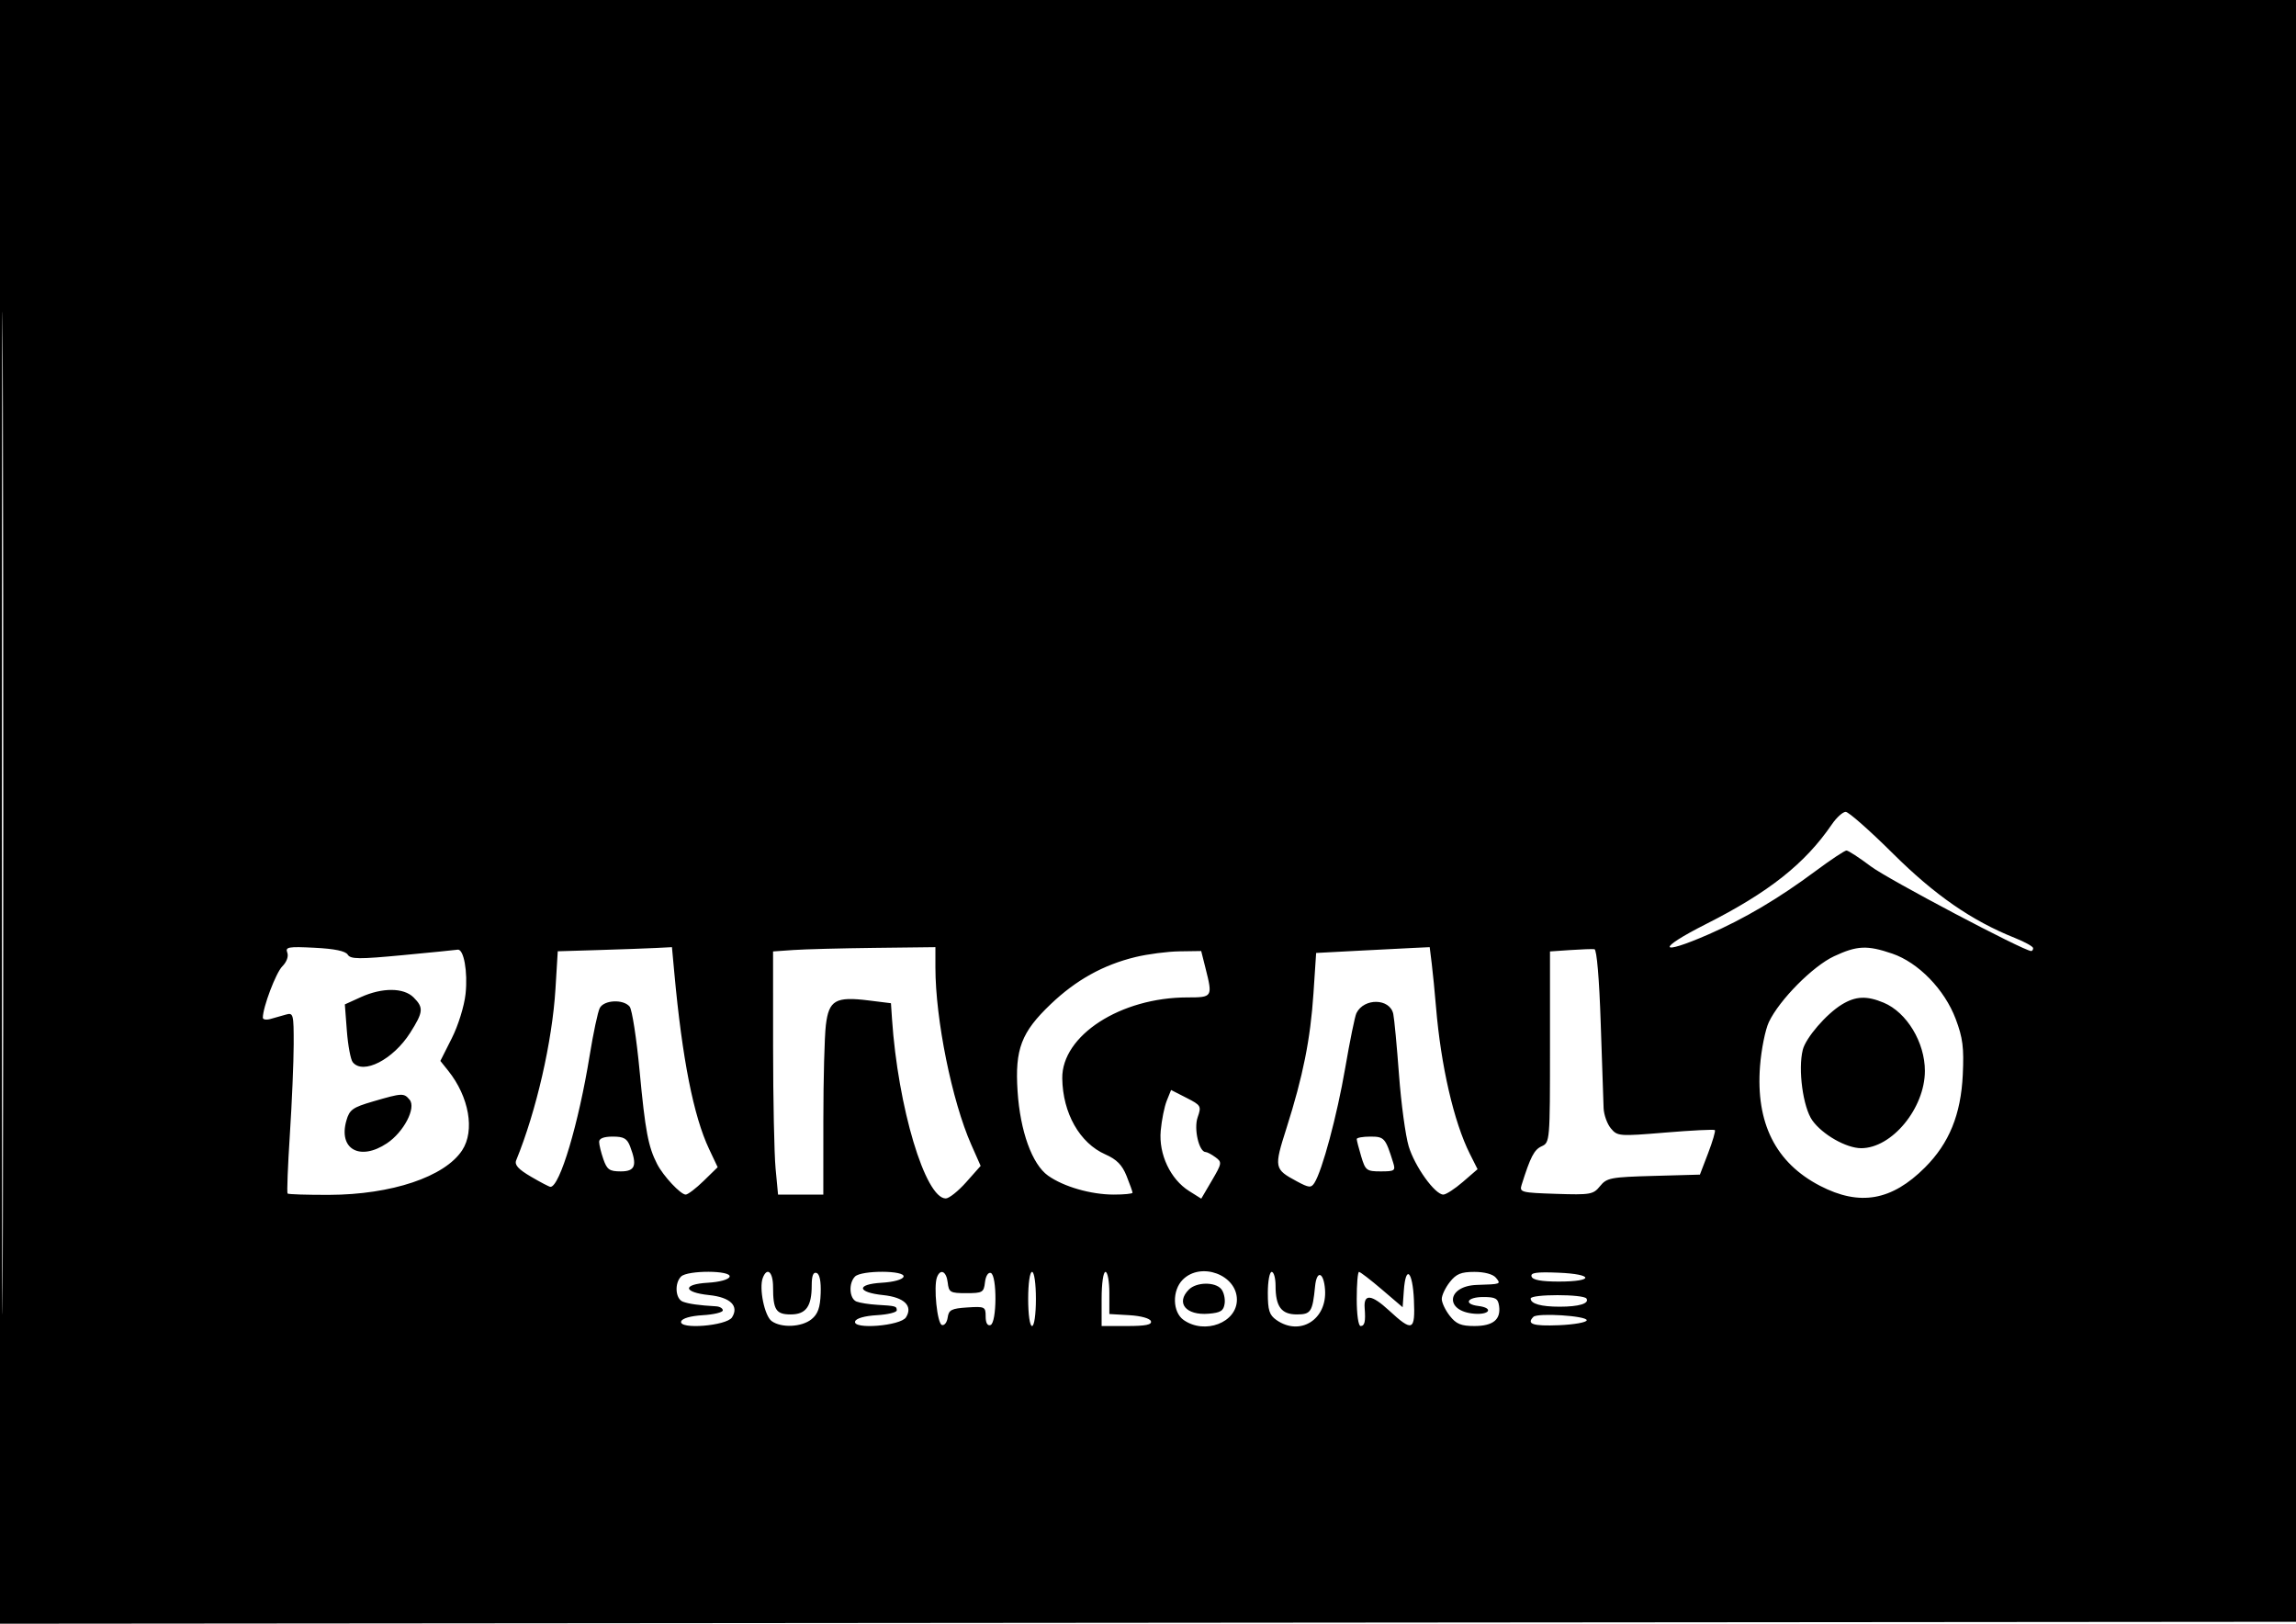
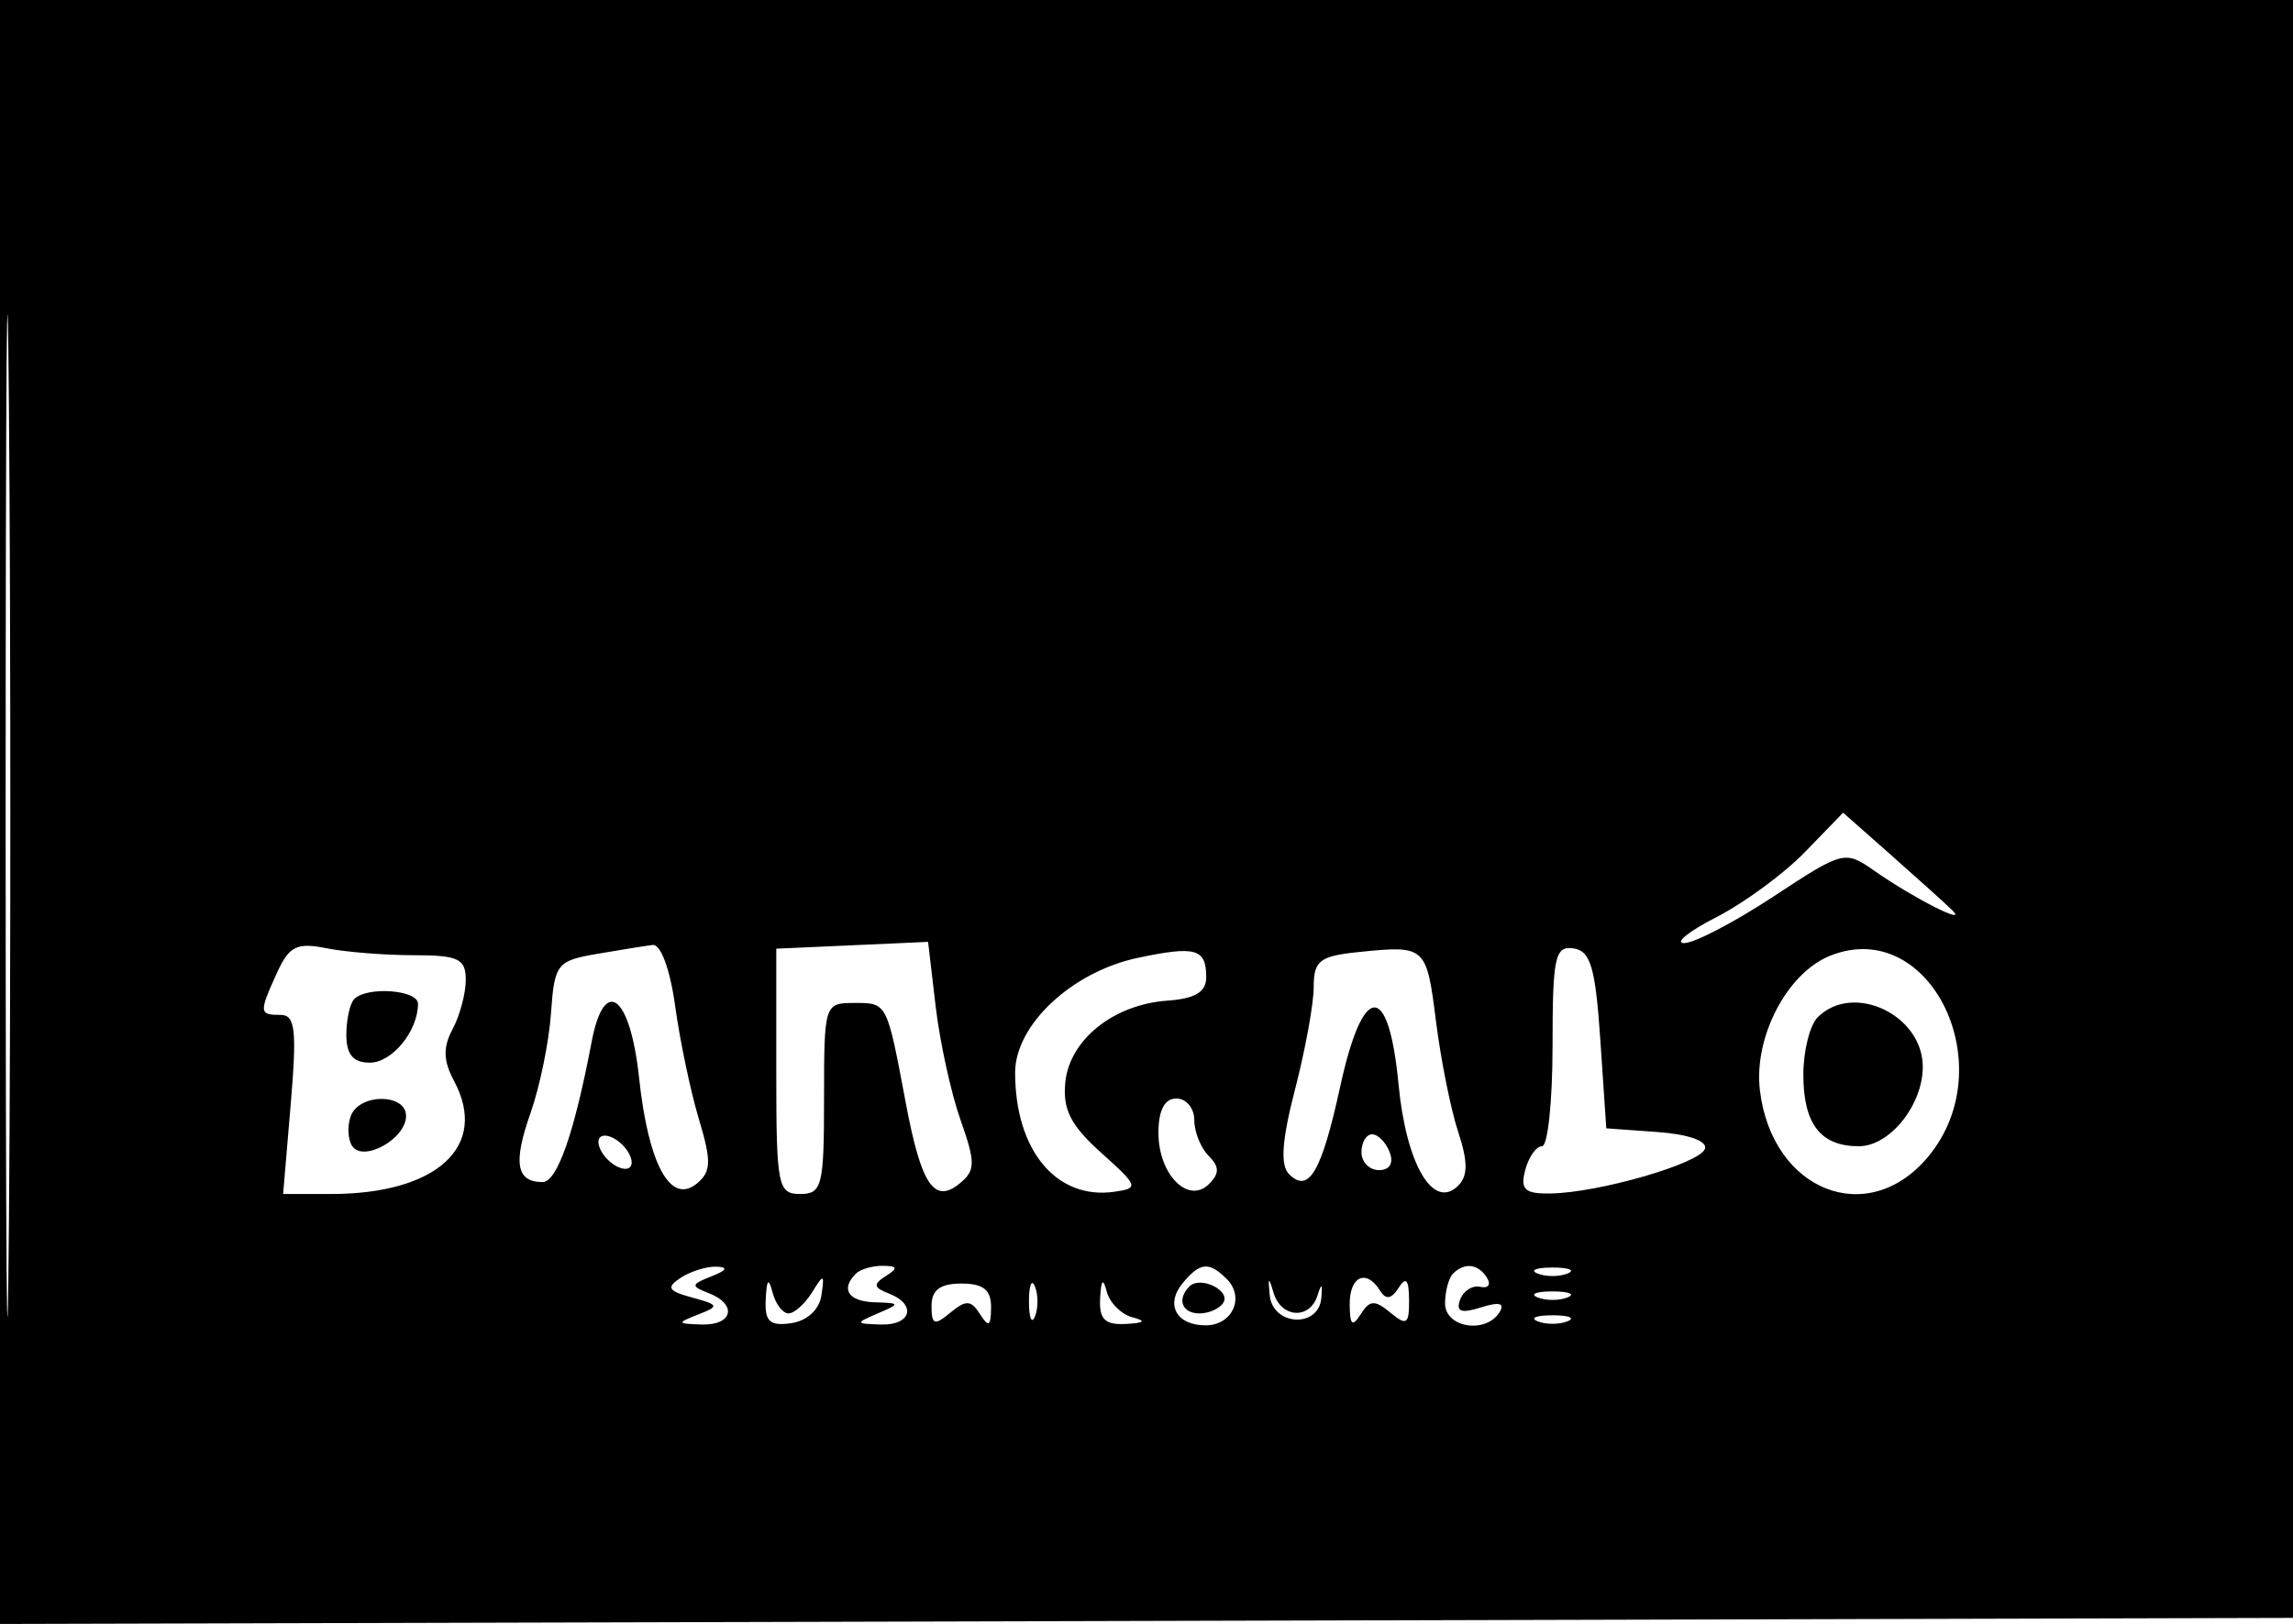
- <svg xmlns="http://www.w3.org/2000/svg" width="594" height="420" viewBox="0 0 594 420" version="1.1">
-   <path d="M 0 210.002 L 0 420.003 297.250 419.752 L 594.500 419.500 594.752 209.750 L 595.005 0 297.502 0 L 0 0 0 210.002 M 0.491 210.500 C 0.491 326, 0.607 373.102, 0.750 315.170 C 0.893 257.239, 0.893 162.739, 0.750 105.170 C 0.607 47.602, 0.491 95, 0.491 210.500 M 473.914 213.250 C 466.963 223.416, 457.625 230.808, 441.327 239.045 C 428.467 245.545, 428.984 247.384, 442.066 241.672 C 451.324 237.630, 460.202 232.376, 469.675 225.334 C 473.622 222.400, 477.234 220, 477.702 220 C 478.171 220, 481.017 221.852, 484.027 224.117 C 488.452 227.445, 523.608 246, 525.489 246 C 525.770 246, 525.998 245.662, 525.996 245.250 C 525.994 244.838, 523.857 243.647, 521.246 242.604 C 510.097 238.150, 500.564 231.548, 489.691 220.750 C 483.738 214.838, 478.252 210, 477.501 210 C 476.751 210, 475.136 211.463, 473.914 213.250 M 74.325 246.406 C 74.697 247.375, 74.169 248.831, 73.032 249.968 C 71.385 251.615, 68 260.549, 68 263.249 C 68 263.736, 68.900 263.879, 70 263.567 C 71.100 263.255, 72.900 262.745, 74 262.433 C 75.886 261.897, 75.999 262.338, 75.979 270.183 C 75.968 274.757, 75.524 285.218, 74.992 293.429 C 74.460 301.640, 74.193 308.526, 74.399 308.732 C 74.604 308.937, 79.436 309.090, 85.136 309.072 C 101.304 309.019, 115.067 304.406, 119.572 297.531 C 122.897 292.456, 121.361 283.718, 115.957 276.963 L 113.927 274.426 116.882 268.567 C 118.546 265.269, 120.103 260.260, 120.445 257.105 C 121.064 251.387, 119.984 245.376, 118.387 245.654 C 117.899 245.739, 111.498 246.377, 104.162 247.071 C 92.850 248.142, 90.693 248.122, 89.962 246.939 C 89.384 246.003, 86.563 245.416, 81.398 245.155 C 74.580 244.811, 73.768 244.954, 74.325 246.406 M 154.899 245.745 L 144.298 246.065 143.706 255.788 C 142.876 269.402, 138.759 287.373, 133.548 300.121 C 133.060 301.315, 134.068 302.436, 137.370 304.371 C 139.838 305.817, 142.104 307, 142.408 307 C 144.819 307, 149.689 290.681, 152.555 273 C 153.491 267.225, 154.665 261.712, 155.164 260.750 C 156.256 258.642, 161.257 258.400, 162.897 260.376 C 163.526 261.133, 164.689 268.671, 165.483 277.126 C 166.927 292.512, 167.706 296.638, 170.012 301.111 C 171.615 304.218, 176.089 309, 177.395 309 C 177.956 309, 180.048 307.406, 182.042 305.459 L 185.669 301.918 183.445 297.209 C 179.430 288.708, 176.498 273.867, 174.462 251.750 L 173.841 245 169.670 245.212 C 167.377 245.329, 160.730 245.569, 154.899 245.745 M 205.250 245.737 L 200 246.105 200.007 270.802 C 200.011 284.386, 200.301 298.538, 200.652 302.250 L 201.289 309 207.145 309 L 213 309 213.009 289.750 C 213.013 279.163, 213.305 268.101, 213.658 265.169 C 214.433 258.714, 216.158 257.719, 224.728 258.783 L 230.500 259.500 230.767 263.500 C 232.294 286.353, 239.370 310, 244.682 310 C 245.533 310, 247.910 308.105, 249.966 305.789 L 253.703 301.577 251.273 296.082 C 246.280 284.792, 242 263.651, 242 250.276 L 242 245 226.250 245.185 C 217.588 245.287, 208.137 245.535, 205.250 245.737 M 351 245.946 L 340.500 246.500 339.808 256.941 C 339.022 268.799, 337.108 278.362, 332.828 291.816 C 329.563 302.076, 329.628 302.408, 335.523 305.582 C 338.630 307.256, 339.197 307.308, 340.043 305.998 C 342.070 302.861, 345.913 288.537, 348.019 276.267 C 349.224 269.245, 350.530 262.855, 350.922 262.067 C 352.905 258.075, 359.577 258.214, 360.453 262.265 C 360.719 263.494, 361.386 270.575, 361.937 278 C 362.487 285.425, 363.613 293.750, 364.440 296.500 C 366.008 301.718, 371.232 309, 373.406 309 C 374.100 309, 376.376 307.523, 378.464 305.717 L 382.262 302.434 380.268 298.467 C 376.131 290.236, 372.773 275.673, 371.513 260.500 C 371.193 256.650, 370.694 251.588, 370.405 249.250 L 369.877 245 365.689 245.196 C 363.385 245.303, 356.775 245.641, 351 245.946 M 406.250 245.747 L 401 246.105 401 270.815 C 401 295.204, 400.972 295.539, 398.829 296.513 C 396.901 297.390, 395.944 299.237, 393.656 306.500 C 393.060 308.390, 393.547 308.517, 402.554 308.810 C 411.491 309.101, 412.198 308.977, 413.950 306.810 C 415.683 304.669, 416.693 304.476, 427.802 304.169 L 439.785 303.837 441.914 298.274 C 443.085 295.213, 443.867 292.534, 443.652 292.318 C 443.436 292.103, 437.689 292.389, 430.880 292.954 C 418.886 293.948, 418.445 293.915, 416.750 291.879 C 415.788 290.724, 414.941 288.366, 414.870 286.639 C 414.798 284.913, 414.460 274.986, 414.120 264.581 C 413.747 253.200, 413.102 245.607, 412.500 245.526 C 411.950 245.451, 409.137 245.550, 406.250 245.747 M 474.497 247.349 C 469.003 249.908, 460.347 258.642, 457.629 264.369 C 456.702 266.323, 455.672 271.445, 455.340 275.751 C 454.203 290.485, 459.368 300.782, 470.883 306.743 C 481.137 312.051, 489.397 310.603, 498.014 301.986 C 504.279 295.721, 507.309 288.289, 507.793 278 C 508.122 270.977, 507.803 268.468, 505.953 263.559 C 503.084 255.948, 496.306 248.974, 489.537 246.667 C 483.045 244.455, 480.460 244.572, 474.497 247.349 M 293.773 247.555 C 285.434 249.576, 278.387 253.489, 271.843 259.732 C 264.211 267.011, 262.547 271.376, 263.255 282.261 C 263.928 292.604, 267.017 301.164, 271.136 304.097 C 275.160 306.962, 282.235 309, 288.159 309 C 290.822 309, 293 308.784, 293 308.520 C 293 308.256, 292.308 306.310, 291.462 304.196 C 290.317 301.335, 288.908 299.903, 285.955 298.600 C 279.332 295.678, 274.943 287.933, 274.819 278.947 C 274.666 267.858, 289.909 258, 307.210 258 C 313.701 258, 313.760 257.904, 311.881 250.443 L 310.763 246 305.131 246.083 C 302.034 246.129, 296.923 246.791, 293.773 247.555 M 93.357 257.925 L 89.215 259.806 89.737 266.653 C 90.025 270.419, 90.707 274.063, 91.253 274.750 C 93.905 278.092, 101.712 274.100, 106.121 267.148 C 109.535 261.765, 109.642 260.642, 107 258 C 104.444 255.444, 98.889 255.413, 93.357 257.925 M 476.500 259.837 C 472.491 262.282, 467.179 268.439, 466.400 271.544 C 465.128 276.609, 466.455 286.425, 468.868 289.815 C 471.482 293.485, 477.666 297, 481.510 297 C 489.460 297, 497.989 286.648, 497.989 277 C 497.989 269.617, 493.299 261.859, 487.329 259.364 C 482.934 257.528, 480.083 257.652, 476.500 259.837 M 301.853 284.722 C 301.237 286.250, 300.533 289.750, 300.288 292.500 C 299.746 298.573, 302.795 305.035, 307.639 308.082 L 310.777 310.055 313.526 305.365 C 316.152 300.884, 316.193 300.615, 314.446 299.337 C 313.441 298.602, 312.308 298, 311.930 298 C 310.197 298, 308.802 292.007, 309.841 289.026 C 310.856 286.115, 310.736 285.906, 306.936 283.967 L 302.971 281.945 301.853 284.722 M 96.515 284.908 C 91.232 286.449, 90.423 287.028, 89.615 289.848 C 87.493 297.247, 93.104 300.398, 100.102 295.737 C 104.460 292.834, 107.722 286.575, 105.975 284.469 C 104.495 282.686, 104.065 282.706, 96.515 284.908 M 155 295.351 C 155 296.094, 155.494 298.119, 156.098 299.851 C 157.039 302.551, 157.681 303, 160.598 303 C 164.328 303, 164.897 301.490, 163.025 296.565 C 162.232 294.481, 161.388 294, 158.525 294 C 156.231 294, 155 294.472, 155 295.351 M 351 294.634 C 351 294.983, 351.521 297.008, 352.158 299.134 C 353.246 302.765, 353.554 303, 357.226 303 C 360.821 303, 361.078 302.819, 360.434 300.750 C 358.438 294.344, 358.137 294, 354.525 294 C 352.586 294, 351 294.285, 351 294.634 M 176.200 330.200 C 174.456 331.944, 174.730 335.959, 176.644 336.693 C 178.159 337.275, 180.836 337.651, 185.250 337.901 C 186.213 337.955, 187 338.426, 187 338.948 C 187 339.469, 184.673 340.031, 181.829 340.198 C 178.699 340.381, 176.488 341.013, 176.228 341.800 C 175.514 343.967, 187.996 342.971, 189.391 340.750 C 191.243 337.800, 188.947 335.567, 183.476 335 C 176.703 334.298, 176.459 332.191, 183.106 331.805 C 186.172 331.626, 188.514 330.982, 188.755 330.250 C 189.306 328.577, 177.869 328.531, 176.200 330.200 M 197.343 330.548 C 196.322 333.209, 197.785 340.370, 199.625 341.715 C 202.131 343.547, 207.404 343.303, 209.957 341.236 C 211.593 339.911, 212.181 338.257, 212.318 334.591 C 212.435 331.447, 212.055 329.555, 211.250 329.272 C 210.398 328.973, 210 329.996, 210 332.482 C 210 337.939, 208.512 340, 204.572 340 C 200.765 340, 200 338.814, 200 332.918 C 200 329, 198.463 327.629, 197.343 330.548 M 221.200 330.200 C 219.473 331.927, 219.723 335.956, 221.602 336.677 C 222.483 337.015, 224.845 337.388, 226.852 337.506 C 231.774 337.795, 232 337.858, 232 338.948 C 232 339.469, 229.673 340.031, 226.829 340.198 C 223.699 340.381, 221.488 341.013, 221.228 341.800 C 220.514 343.967, 232.996 342.971, 234.391 340.750 C 236.243 337.800, 233.947 335.567, 228.476 335 C 221.703 334.298, 221.459 332.191, 228.106 331.805 C 231.172 331.626, 233.514 330.982, 233.755 330.250 C 234.306 328.577, 222.869 328.531, 221.200 330.200 M 242.412 330.369 C 241.485 332.785, 242.459 342.329, 243.673 342.729 C 244.318 342.941, 244.993 342.077, 245.173 340.808 C 245.455 338.820, 246.159 338.458, 250.250 338.195 C 254.793 337.904, 255 338.005, 255 340.529 C 255 342.195, 255.461 343.013, 256.250 342.750 C 257.915 342.195, 257.981 329.827, 256.322 329.274 C 255.647 329.049, 255.007 330.080, 254.822 331.691 C 254.522 334.306, 254.189 334.500, 250 334.500 C 245.834 334.500, 245.476 334.296, 245.184 331.750 C 244.849 328.842, 243.295 328.068, 242.412 330.369 M 266 336 C 266 340, 266.429 343, 267 343 C 267.571 343, 268 340, 268 336 C 268 332, 267.571 329, 267 329 C 266.429 329, 266 332, 266 336 M 285 336 L 285 343 291.583 343 C 296.403 343, 298.056 342.665, 297.755 341.750 C 297.515 341.021, 295.186 340.374, 292.171 340.198 L 287 339.895 287 334.448 C 287 331.451, 286.550 329, 286 329 C 285.429 329, 285 332, 285 336 M 306 331 C 303.198 333.802, 303.317 339.408, 306.223 341.443 C 311.700 345.280, 320 342.115, 320 336.189 C 320 329.755, 310.694 326.306, 306 331 M 328 334.443 C 328 338.935, 328.389 340.159, 330.223 341.443 C 336.339 345.728, 343.368 341.318, 342.798 333.554 C 342.464 329.013, 340.649 328.424, 340.226 332.719 C 339.574 339.333, 339.142 340, 335.516 340 C 331.498 340, 330 337.981, 330 332.566 C 330 330.605, 329.550 329, 329 329 C 328.450 329, 328 331.449, 328 334.443 M 351 336 C 351 340, 351.429 343, 352 343 C 353.063 343, 353.326 341.832, 353.052 338.346 C 352.756 334.589, 354.816 334.789, 359.337 338.956 C 365.462 344.602, 366.149 344.315, 365.796 336.250 C 365.467 328.749, 363.674 327.078, 363.189 333.819 L 362.878 338.139 357.530 333.569 C 354.588 331.056, 351.915 329, 351.591 329 C 351.266 329, 351 332.150, 351 336 M 375.073 331.635 C 373.933 333.084, 373 335.048, 373 336 C 373 336.952, 373.933 338.916, 375.073 340.365 C 376.738 342.483, 377.990 343, 381.450 343 C 386.273 343, 388.326 341.327, 387.827 337.805 C 387.552 335.866, 386.904 335.500, 383.750 335.500 C 379.549 335.500, 378.540 337.325, 382.469 337.816 C 386.454 338.315, 385.421 340.157, 381.351 339.810 C 373.621 339.153, 374.298 332.605, 382.120 332.366 C 388.335 332.177, 388.378 332.160, 387 330.500 C 386.246 329.592, 384.057 329, 381.450 329 C 377.990 329, 376.738 329.517, 375.073 331.635 M 396.235 330.204 C 396.531 331.092, 398.763 331.500, 403.333 331.500 C 412.513 331.500, 412.361 329.575, 403.151 329.204 C 397.482 328.976, 395.901 329.204, 396.235 330.204 M 307.571 333.571 C 304.121 337.022, 306.802 340.299, 312.680 339.815 C 315.793 339.558, 316.560 339.074, 316.827 337.195 C 317.006 335.927, 316.614 334.240, 315.954 333.445 C 314.365 331.530, 309.540 331.602, 307.571 333.571 M 396 335.893 C 396 337.246, 398.685 338, 403.500 338 C 408.514 338, 411.227 337.177, 410.435 335.895 C 409.714 334.728, 396 334.725, 396 335.893 M 396.708 340.626 C 394.848 342.486, 396.592 343.064, 403.250 342.794 C 407.238 342.632, 410.500 342.050, 410.500 341.500 C 410.500 340.356, 397.783 339.550, 396.708 340.626" stroke="none" fill="black" fill-rule="evenodd" />
+ <svg xmlns="http://www.w3.org/2000/svg" width="192" height="136" viewBox="0 0 192 136" version="1.1">
+   <path d="M -0 68.005 L -0 136.010 96.250 135.755 L 192.500 135.500 192.757 67.750 L 193.014 0 96.507 0 L 0 0 -0 68.005 M 0.473 68.500 C 0.473 105.900, 0.597 121.055, 0.750 102.177 C 0.902 83.299, 0.902 52.699, 0.749 34.177 C 0.597 15.655, 0.473 31.100, 0.473 68.500 M 151.140 71.355 C 149.387 73.165, 146.050 75.619, 143.726 76.809 C 141.402 77.999, 140.185 78.978, 141.021 78.986 C 141.858 78.994, 145.220 77.240, 148.491 75.089 C 154.361 71.229, 154.474 71.201, 156.970 72.947 C 160.210 75.213, 164.810 77.549, 163.500 76.263 C 162.950 75.723, 160.662 73.658, 158.415 71.673 L 154.329 68.065 151.140 71.355 M 23.199 81.462 C 21.675 84.807, 21.691 85, 23.487 85 C 24.728 85, 24.869 86.244, 24.341 92.500 L 23.707 100 27.704 100 C 36.580 100, 40.945 96.003, 38.026 90.548 C 37.112 88.841, 37.079 87.721, 37.898 86.191 C 38.504 85.058, 39 83.202, 39 82.066 C 39 80.293, 38.380 80, 34.625 80 C 32.219 80, 28.933 79.737, 27.324 79.415 C 24.856 78.921, 24.211 79.241, 23.199 81.462 M 49.971 79.892 C 46.628 80.468, 46.426 80.729, 46.136 84.864 C 45.968 87.265, 45.197 91.025, 44.422 93.221 C 42.949 97.397, 43.228 99, 45.429 99 C 46.653 99, 48.084 94.913, 49.541 87.250 C 50.602 81.673, 52.768 83.317, 53.512 90.265 C 54.292 97.551, 56.153 100.948, 58.361 99.115 C 59.556 98.124, 59.581 97.257, 58.518 93.717 C 57.821 91.398, 56.928 87.138, 56.532 84.250 C 56.115 81.210, 55.326 79.060, 54.656 79.142 C 54.020 79.220, 51.912 79.557, 49.971 79.892 M 65 89.727 C 65 99.333, 65.130 100, 67 100 C 68.833 100, 69 99.333, 69 92 C 69 84.107, 69.034 84, 71.531 84 C 74.302 84, 74.250 83.898, 75.856 92.436 C 77.140 99.263, 78.239 100.876, 80.390 99.091 C 81.682 98.019, 81.686 97.361, 80.423 93.782 C 79.630 91.536, 78.696 87.264, 78.346 84.290 L 77.711 78.883 71.355 79.169 L 65 79.454 65 89.727 M 95.304 80.214 C 89.764 81.379, 85 85.828, 85 89.836 C 85 96.347, 88.457 100.502, 93.302 99.813 C 95.383 99.517, 95.324 99.342, 92.202 96.542 C 89.653 94.256, 88.972 92.916, 89.202 90.641 C 89.563 87.071, 93.248 84.125, 97.750 83.805 C 100.074 83.640, 101 83.082, 101 81.846 C 101 79.449, 100.127 79.199, 95.304 80.214 M 113.750 79.737 C 110.499 80.070, 110 80.460, 110 82.666 C 110 84.066, 109.297 87.925, 108.437 91.243 C 107.333 95.502, 107.187 97.587, 107.937 98.337 C 109.589 99.989, 110.659 98.155, 112.220 91 C 114.132 82.239, 116.276 82.159, 117.104 90.818 C 117.747 97.542, 120.013 101.387, 122.101 99.299 C 122.921 98.479, 122.920 97.288, 122.097 94.795 C 121.482 92.931, 120.646 88.764, 120.239 85.535 C 119.444 79.219, 119.380 79.162, 113.750 79.737 M 130 87.588 C 130 92.215, 129.602 96, 129.117 96 C 128.631 96, 127.998 96.900, 127.710 98 C 127.282 99.636, 127.671 99.992, 129.844 99.956 C 133.905 99.888, 142.353 97.441, 142.762 96.213 C 142.978 95.565, 141.372 94.995, 138.813 94.811 L 134.500 94.500 134 87.091 C 133.591 81.025, 133.183 79.636, 131.750 79.429 C 130.202 79.206, 130 80.148, 130 87.588 M 153.256 80.038 C 149.631 81.480, 146.819 86.880, 147.366 91.348 C 148.392 99.742, 156.373 102.910, 161.411 96.923 C 167.763 89.374, 161.643 76.701, 153.256 80.038 M 29.667 83.667 C 29.300 84.033, 29 85.383, 29 86.667 C 29 88.319, 29.573 89, 30.965 89 C 32.835 89, 35 86.352, 35 84.066 C 35 82.905, 30.747 82.587, 29.667 83.667 M 152.200 85.200 C 151.540 85.860, 151 88.020, 151 90 C 151 94.137, 152.441 96, 155.643 96 C 158.231 96, 161 92.563, 161 89.349 C 161 84.990, 155.163 82.237, 152.200 85.200 M 29.380 93.452 C 29.074 94.251, 29.115 95.377, 29.472 95.955 C 30.364 97.397, 34 95.398, 34 93.465 C 34 91.566, 30.108 91.555, 29.380 93.452 M 97 94.878 C 97 98.373, 99.502 100.898, 101.242 99.158 C 102.119 98.281, 102.109 97.709, 101.200 96.800 C 100.540 96.140, 100 94.790, 100 93.800 C 100 92.810, 99.325 92, 98.500 92 C 97.514 92, 97 92.986, 97 94.878 M 50.188 96.063 C 50.428 96.784, 51.216 97.572, 51.938 97.813 C 52.688 98.063, 53.063 97.688, 52.813 96.938 C 52.572 96.216, 51.784 95.428, 51.063 95.188 C 50.313 94.938, 49.938 95.313, 50.188 96.063 M 114 96.500 C 114 97.325, 114.661 98, 115.469 98 C 116.363 98, 116.712 97.414, 116.362 96.500 C 116.045 95.675, 115.384 95, 114.893 95 C 114.402 95, 114 95.675, 114 96.500 M 57 107.015 C 55.762 107.828, 55.927 108.117, 57.946 108.668 C 60.214 109.287, 60.250 109.392, 58.446 110.098 C 56.647 110.802, 56.670 110.865, 58.750 110.930 C 61.376 111.012, 61.764 109.230, 59.323 108.294 C 57.823 107.718, 57.849 107.571, 59.573 106.895 C 60.859 106.392, 61.001 106.122, 60 106.086 C 59.175 106.055, 57.825 106.474, 57 107.015 M 71.667 106.667 C 70.359 107.975, 71.035 109.001, 73.250 109.070 C 75.397 109.137, 75.408 109.180, 73.500 110 C 71.592 110.820, 71.603 110.863, 73.750 110.930 C 76.327 111.010, 76.781 109.237, 74.416 108.329 C 73.141 107.840, 73.092 107.557, 74.166 106.876 C 75.218 106.209, 75.165 106.027, 73.917 106.015 C 73.046 106.007, 72.033 106.300, 71.667 106.667 M 99.036 107.456 C 97.548 109.249, 98.495 111, 100.952 111 C 103.189 111, 104.258 108.658, 102.722 107.122 C 101.239 105.639, 100.488 105.707, 99.036 107.456 M 121.667 106.667 C 121.300 107.033, 121 108.158, 121 109.167 C 121 111.199, 124.422 111.744, 125.566 109.893 C 126.032 109.139, 125.534 109.013, 124.007 109.498 C 122.347 110.025, 121.892 109.858, 122.257 108.855 C 122.528 108.110, 123.290 107.624, 123.949 107.775 C 124.609 107.926, 124.864 107.588, 124.515 107.025 C 123.788 105.847, 122.631 105.702, 121.667 106.667 M 128.750 106.662 C 129.438 106.940, 130.563 106.940, 131.250 106.662 C 131.938 106.385, 131.375 106.158, 130 106.158 C 128.625 106.158, 128.063 106.385, 128.750 106.662 M 64.116 108.820 C 64.023 110.676, 64.447 111.075, 66.240 110.820 C 67.572 110.629, 68.600 109.690, 68.777 108.500 C 69.048 106.672, 68.980 106.650, 67.987 108.250 C 67.390 109.213, 66.506 110, 66.024 110 C 65.541 110, 64.941 109.213, 64.689 108.250 C 64.355 106.972, 64.201 107.125, 64.116 108.820 M 78 109.372 C 78 110.964, 78.237 111.048, 79.576 109.937 C 80.883 108.853, 81.308 108.874, 82.061 110.064 C 82.782 111.204, 82.973 111.088, 82.985 109.500 C 82.996 108.029, 82.338 107.500, 80.500 107.500 C 78.723 107.500, 78 108.042, 78 109.372 M 86.158 109 C 86.158 110.375, 86.385 110.938, 86.662 110.250 C 86.940 109.563, 86.940 108.438, 86.662 107.750 C 86.385 107.063, 86.158 107.625, 86.158 109 M 92.116 108.750 C 92.027 110.482, 92.518 110.973, 94.250 110.884 C 95.844 110.802, 96.008 110.638, 94.811 110.323 C 93.883 110.077, 92.923 109.117, 92.677 108.189 C 92.362 106.992, 92.198 107.156, 92.116 108.750 M 99.598 107.736 C 98.525 108.809, 98.968 110, 100.441 110 C 101.234 110, 102.131 109.597, 102.435 109.105 C 103.071 108.075, 100.499 106.834, 99.598 107.736 M 106.321 108.500 C 106.584 111.045, 110.404 111.250, 110.635 108.730 C 110.748 107.493, 110.655 107.418, 110.325 108.480 C 109.682 110.552, 107.265 110.401, 106.631 108.250 C 106.230 106.890, 106.161 106.946, 106.321 108.500 M 113.015 109.250 C 113.027 110.988, 113.237 111.173, 113.939 110.064 C 114.692 108.874, 115.117 108.853, 116.424 109.937 C 117.784 111.065, 117.998 110.919, 117.985 108.872 C 117.974 107.161, 117.730 106.878, 117.110 107.857 C 116.510 108.803, 116.043 108.878, 115.566 108.107 C 114.413 106.241, 112.999 106.875, 113.015 109.250 M 128.750 108.662 C 129.438 108.940, 130.563 108.940, 131.250 108.662 C 131.938 108.385, 131.375 108.158, 130 108.158 C 128.625 108.158, 128.063 108.385, 128.750 108.662 M 128.750 110.662 C 129.438 110.940, 130.563 110.940, 131.250 110.662 C 131.938 110.385, 131.375 110.158, 130 110.158 C 128.625 110.158, 128.063 110.385, 128.750 110.662" stroke="none" fill="black" fill-rule="evenodd" />
</svg>
